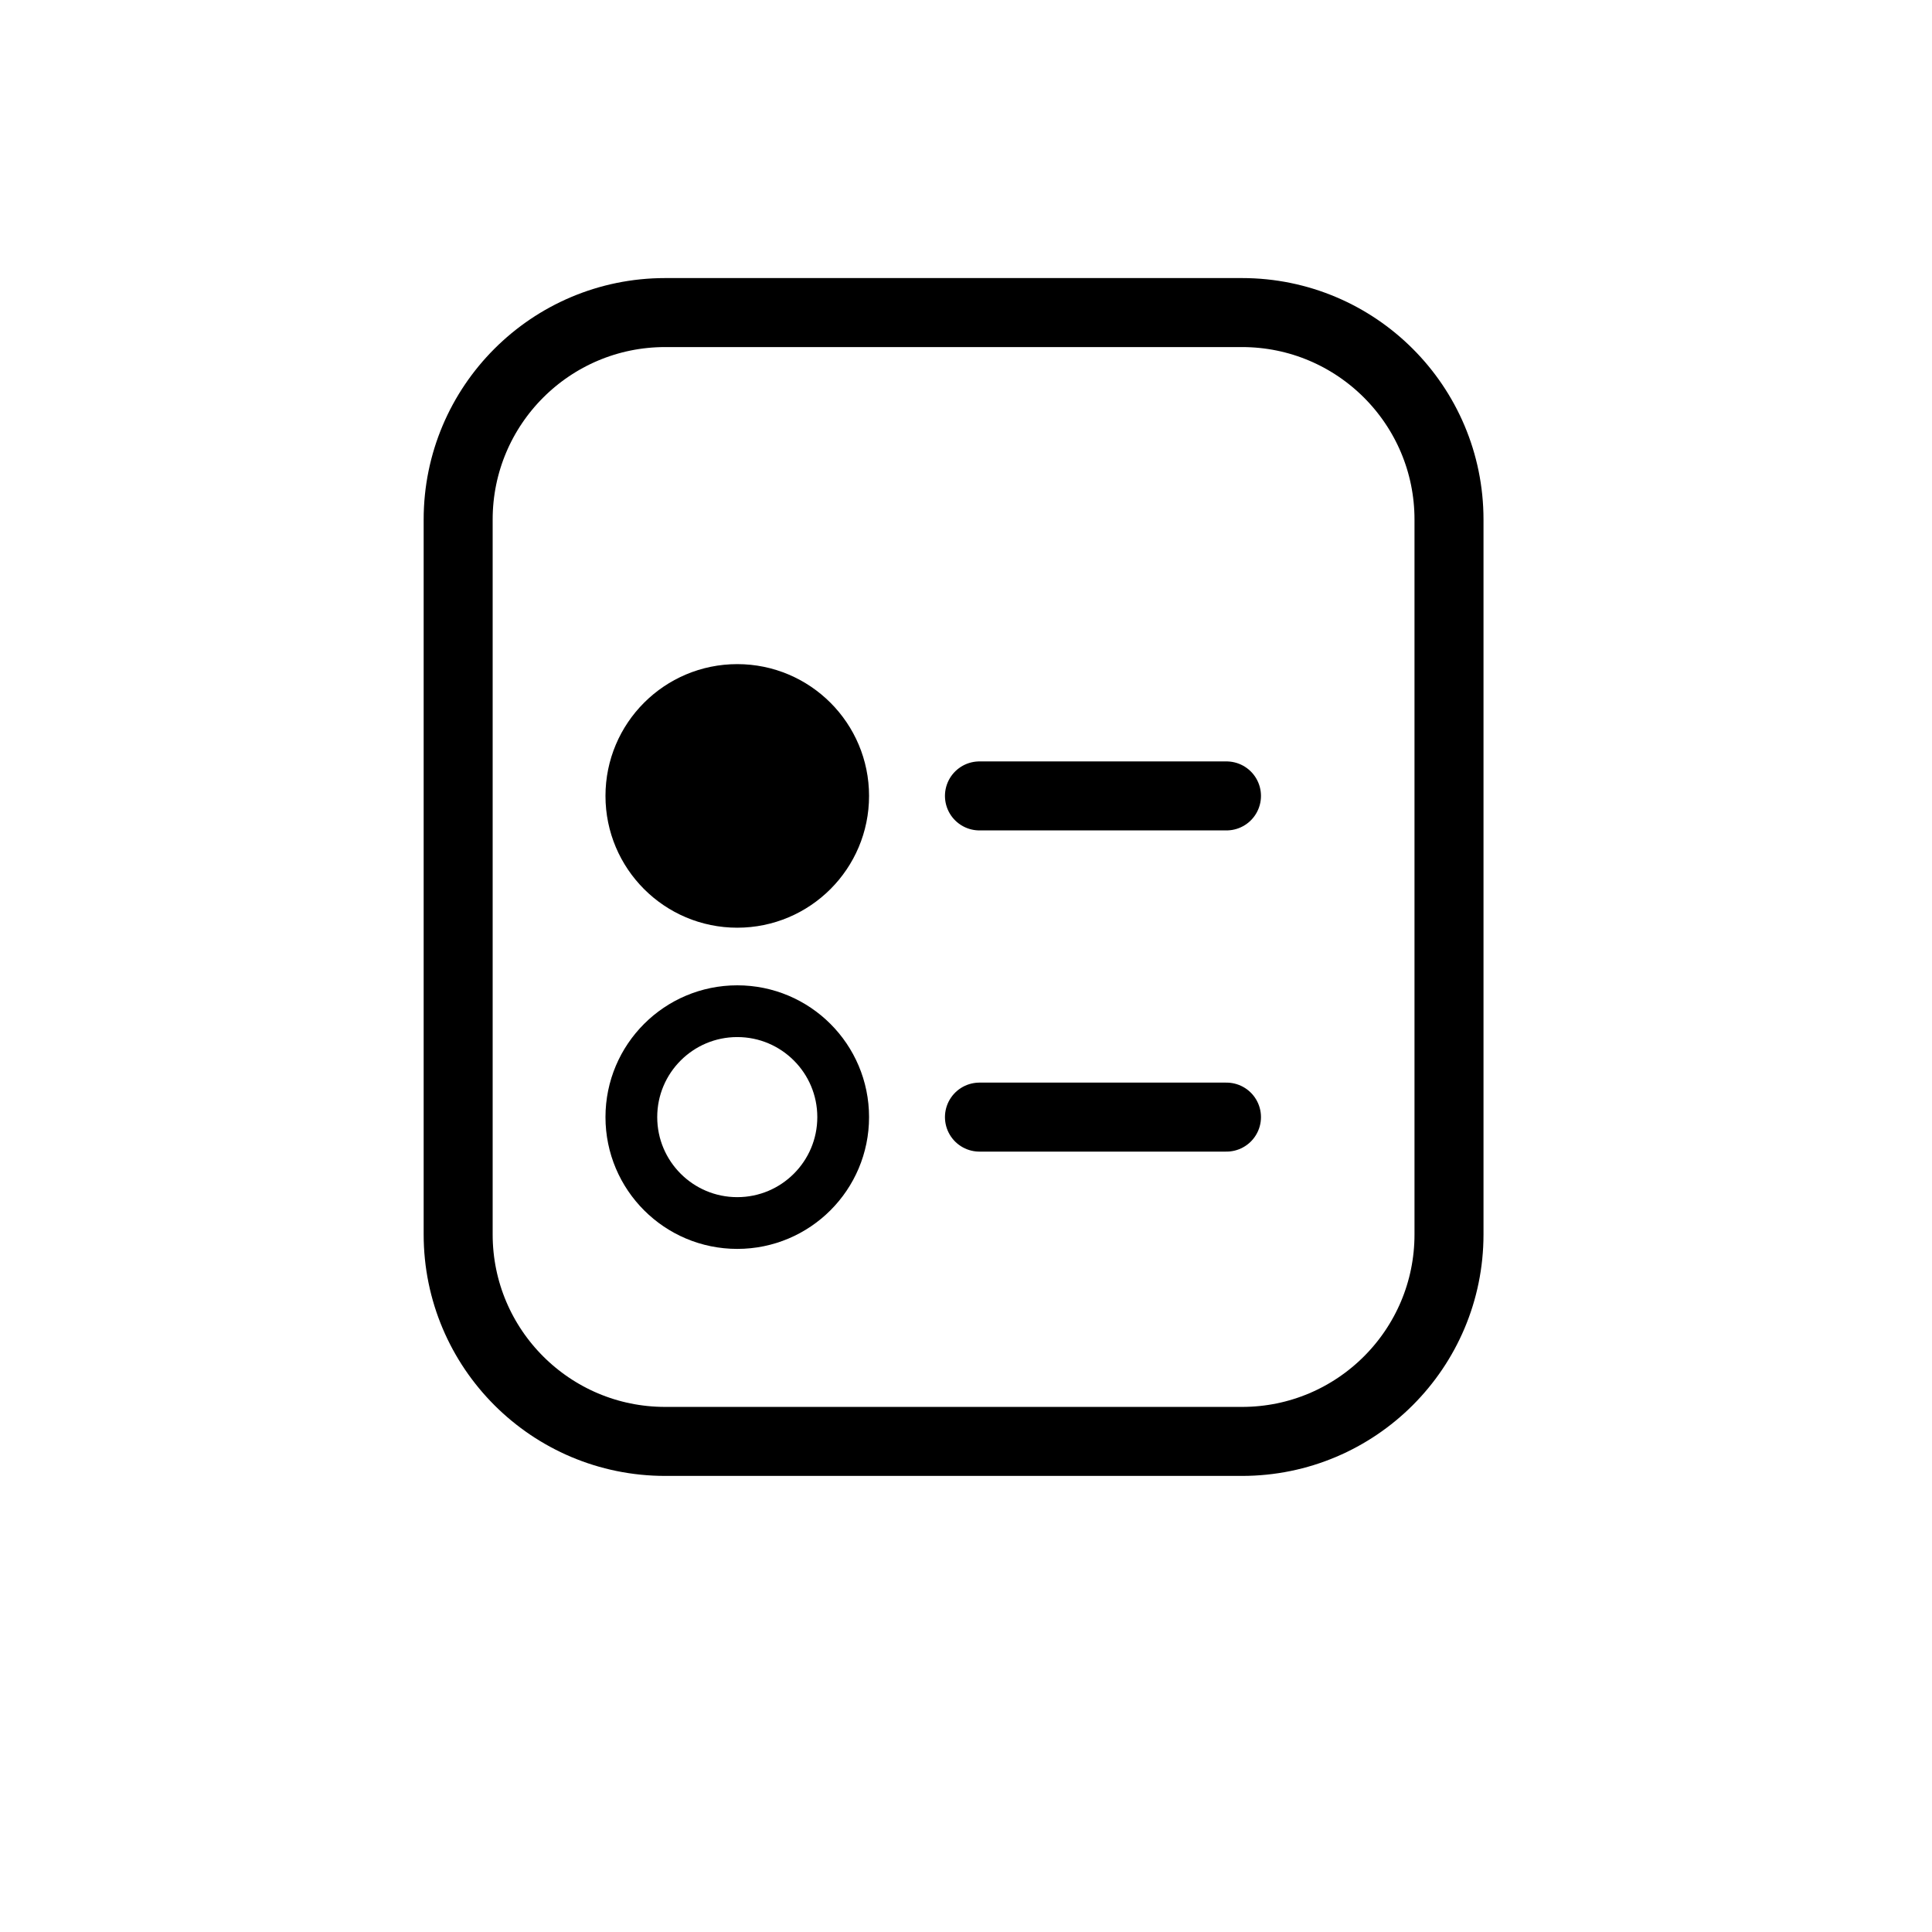
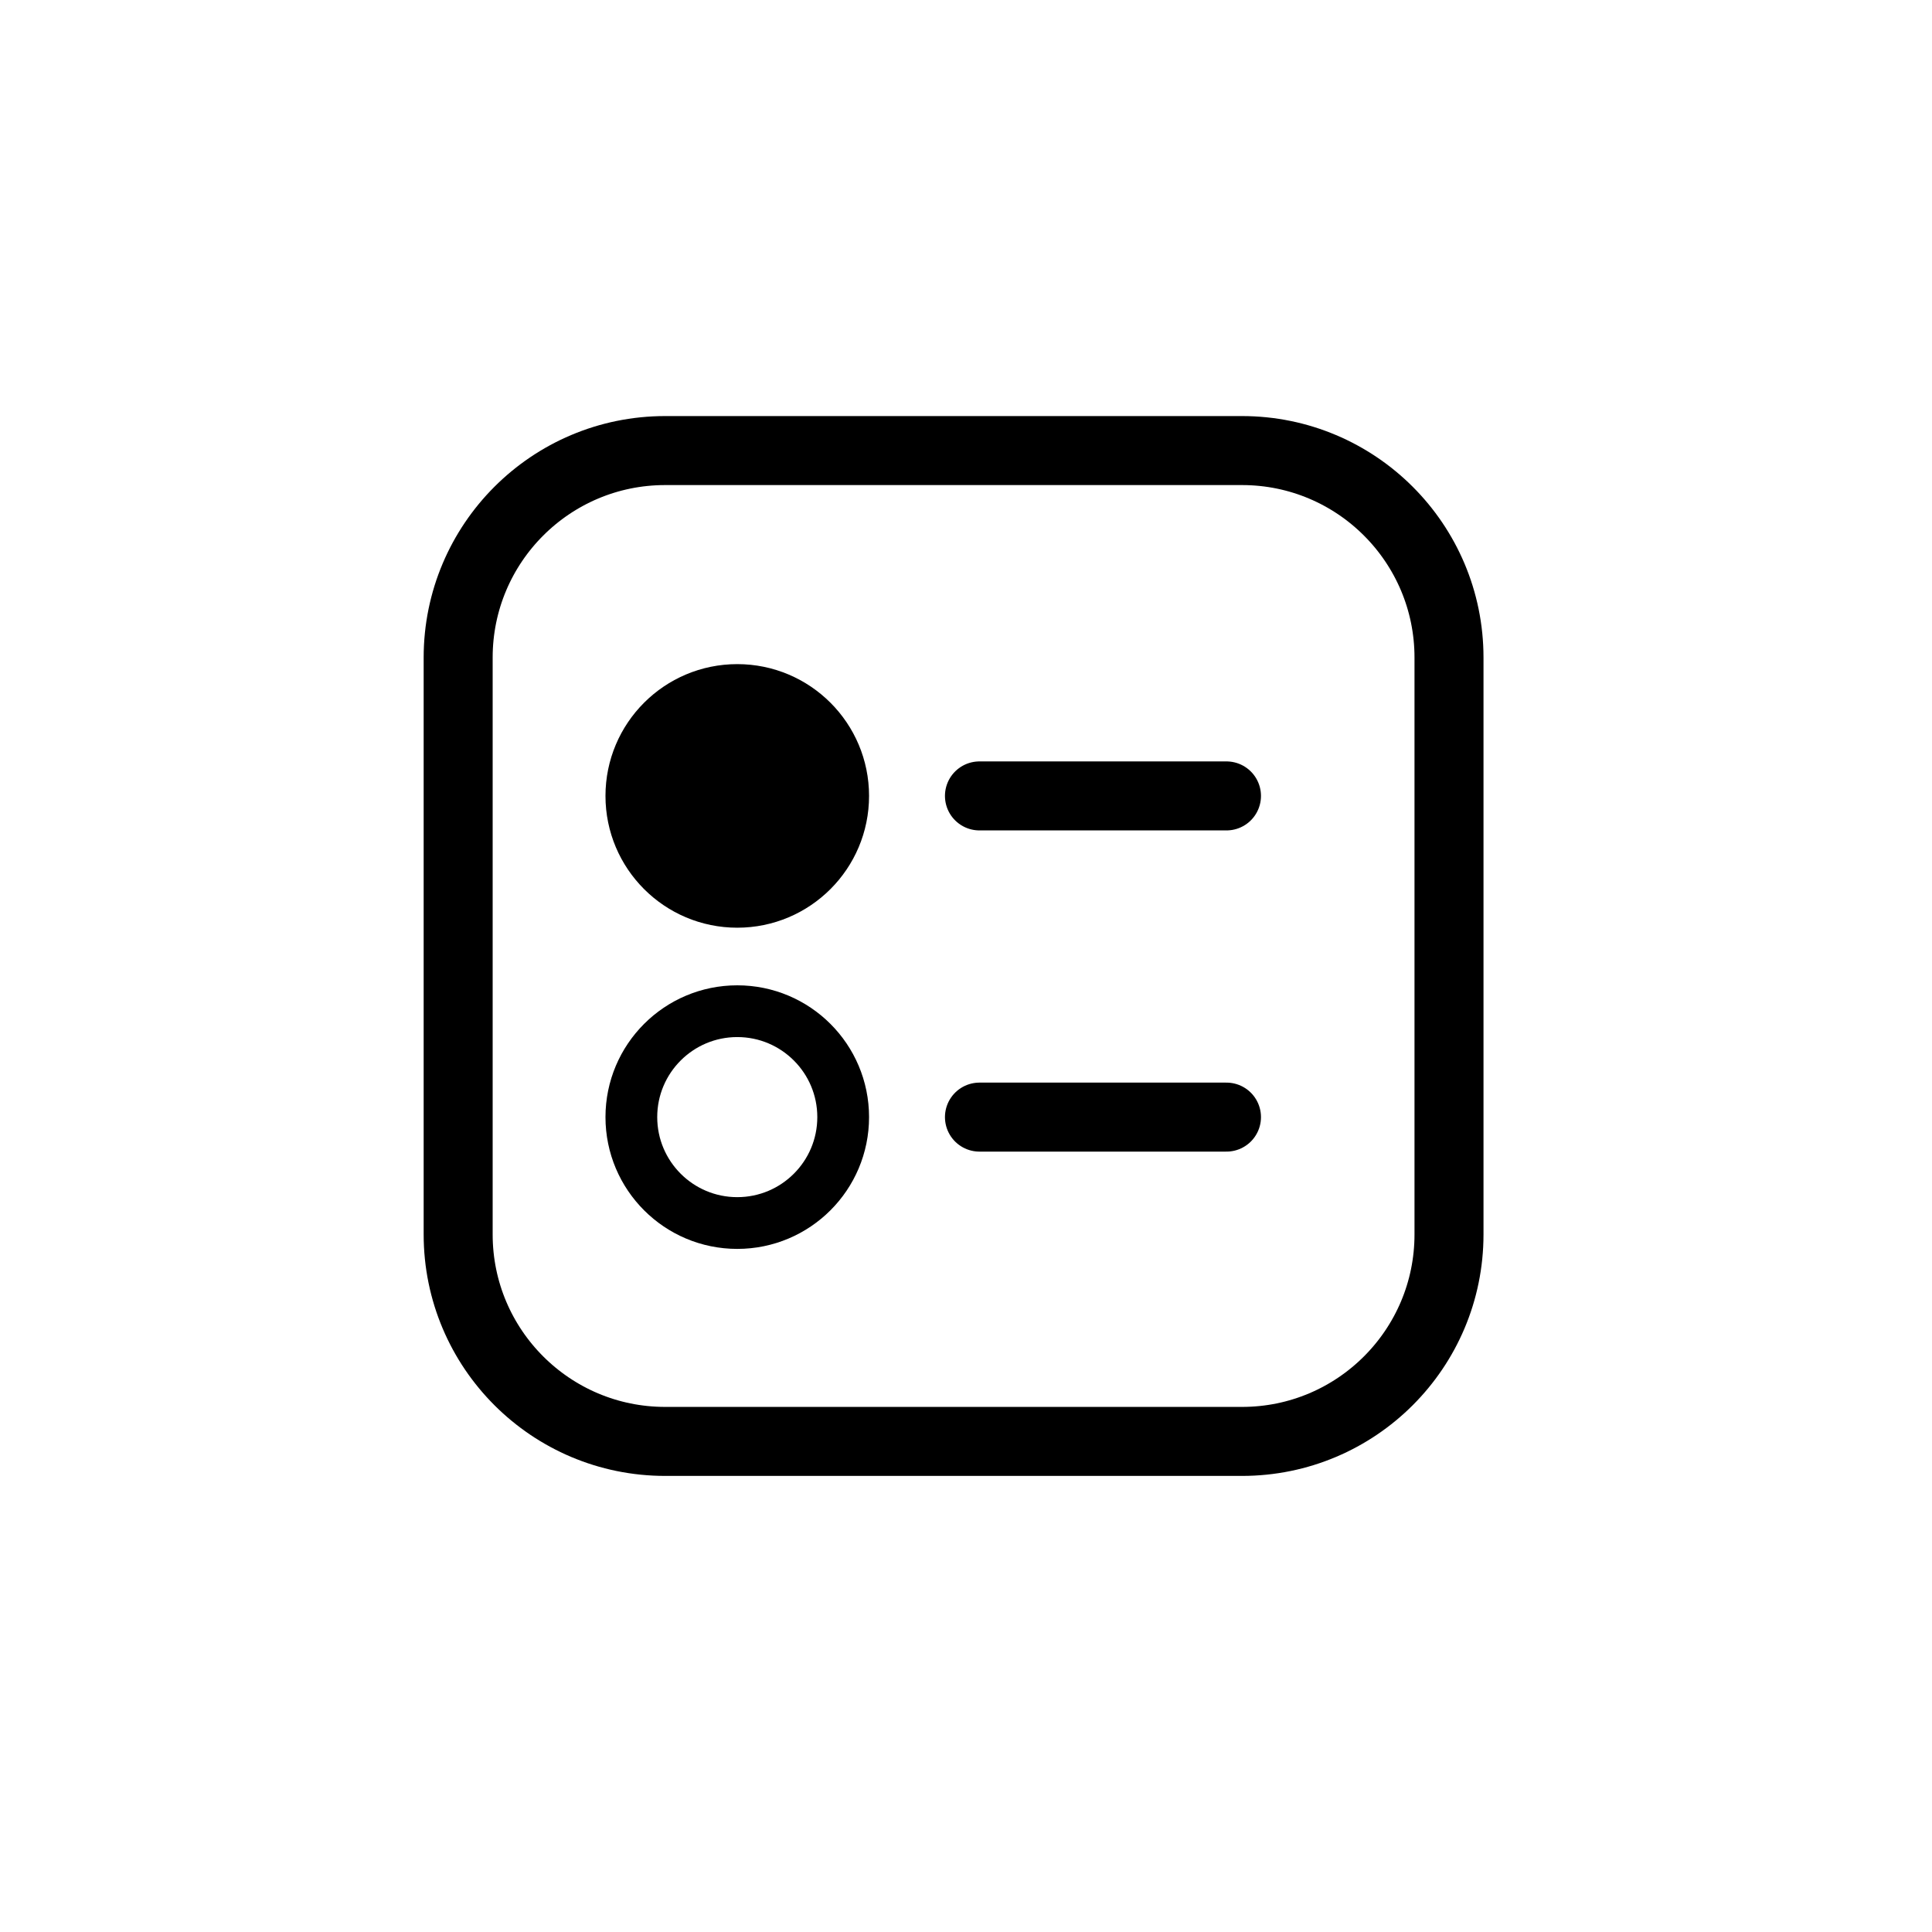
<svg xmlns="http://www.w3.org/2000/svg" width="56" height="56" viewBox="0 0 56 56">
  <g fill="none" stroke="#000" stroke-linecap="round" stroke-linejoin="round">
-     <rect x="13.28" y="9.06" width="28.72" height="32.72" rx="6" stroke-width="2" />
+     <rect x="13.28" y="13.06" width="28.72" height="28.72" rx="6" stroke-width="2" />
    <circle cx="21.37" cy="23.07" r="3.07" fill="#000" stroke-width="1.5" />
    <circle cx="21.37" cy="32.38" r="3.07" stroke-width="1.5" />
    <path d="M28.39 23.07h7.16M28.39 32.38h7.16" stroke-width="2" />
  </g>
</svg>
